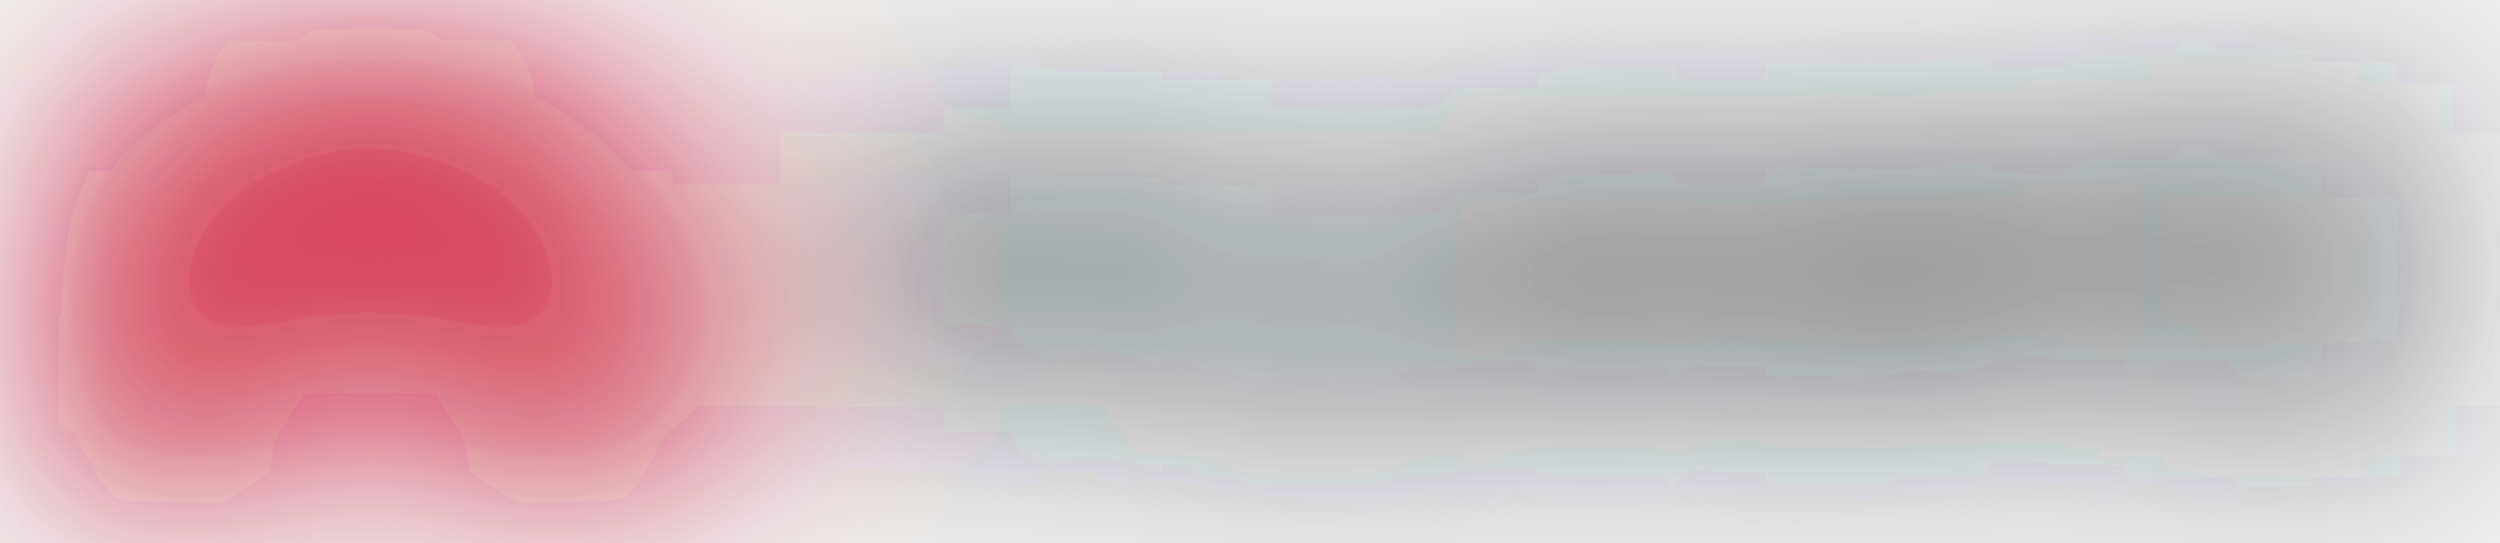
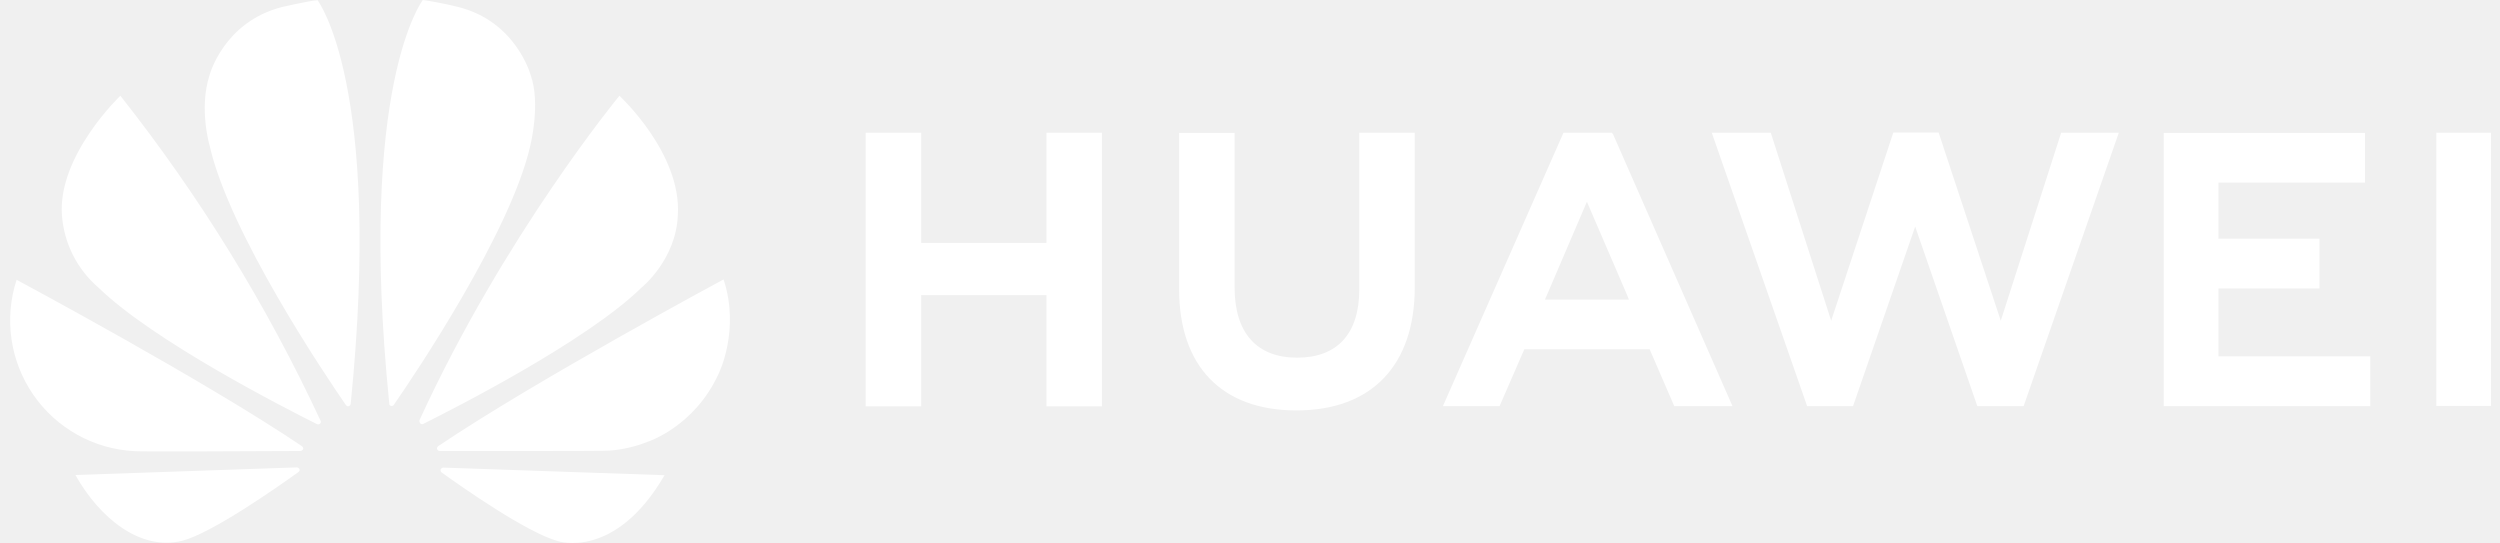
- <svg xmlns="http://www.w3.org/2000/svg" width="221" height="48" viewBox="0 0 221 48" fill="none" filter="blur(10px)">
-   <path d="M28.294 37.449c.069-.052.086-.156.051-.242A145.056 145.056 0 0010.64 8.464s-5.562 5.285-5.164 10.588a9.328 9.328 0 003.23 6.374c4.854 4.733 16.6 10.71 19.329 12.074a.24.24 0 00.259-.051zM26.48 41.49a.266.266 0 00-.26-.172l-19.553.673c2.125 3.783 5.7 6.72 9.414 5.821 2.574-.639 8.378-4.698 10.295-6.08.156-.12.104-.224.104-.242zm.294-1.744c.103-.156-.07-.294-.07-.294C18.12 33.648 1.468 24.735 1.468 24.735a11.573 11.573 0 0010.433 15.149c.294.052 11.625 0 14.665-.017a.32.32 0 00.208-.121zM28.069.017c-.846.07-3.144.605-3.144.605-5.182 1.33-6.408 6.045-6.408 6.045-.95 2.954.017 6.219.017 6.219 1.728 7.67 10.226 20.296 12.057 22.939.12.138.224.086.224.086.104-.034.19-.12.19-.242C33.839 7.48 28.07.017 28.07.017zm6.478 35.86c.103.034.224 0 .276-.104 1.883-2.712 10.33-15.27 12.057-22.904 0 0 .932-3.697.034-6.219 0 0-1.278-4.784-6.46-6.045 0 0-1.486-.38-3.075-.605 0 0-5.803 7.462-2.97 35.652-.018.104.051.19.138.225zm4.629 5.458a.345.345 0 00-.225.155c-.017.104 0 .19.07.26 1.865 1.347 7.548 5.32 10.277 6.08 0 0 5.061 1.727 9.448-5.821l-19.57-.674zm24.787-16.634s-16.617 8.93-25.219 14.734c-.086.069-.138.173-.104.276 0 0 .087.156.208.156 3.074 0 14.716.017 15.027-.035a11.257 11.257 0 003.369-.777s4.145-1.313 6.287-6.029c0 0 1.917-3.834.432-8.325zm-26.79 12.748a.234.234 0 00.258.017c2.799-1.4 14.458-7.324 19.277-12.04 0 0 3.058-2.452 3.213-6.408.346-5.476-5.165-10.554-5.165-10.554s-10.19 12.35-17.67 28.674a.345.345 0 00.086.31z" fill="#CE0E2D" />
-   <path d="M120.16 11.736h4.905v13.646c0 6.927-3.817 10.9-10.467 10.9-6.581 0-10.364-3.904-10.364-10.71V11.753h4.905v13.663c0 4.042 1.987 6.202 5.528 6.202 3.541 0 5.493-2.108 5.493-6.029V11.736zm-27.638 9.742H81.433v-9.742h-4.906v24.183h4.906V26.09h11.072v9.829h4.906V11.736h-4.906v9.742h.017zm122.848-9.742v24.148h4.837V11.736h-4.837zm-19.26 13.767h8.931v-4.405h-8.931v-4.957h12.955v-4.388h-17.791v24.148h18.258v-4.404H196.11v-5.994zm-19.242 2.85l-5.493-16.634h-4.007l-5.493 16.634-5.338-16.617h-5.216l8.429 24.165h4.059l5.493-15.874 5.493 15.874h4.094l8.412-24.165h-5.096l-5.337 16.617zm-34.27-16.479l10.554 24.027h-5.148l-2.176-5.026h-11.072l-.156.345-2.038 4.681h-5.009l10.657-24.165h4.284l.104.138zm1.174 14.06l-3.489-8.1-3.472 8.1-.242.553h7.428l-.225-.552z" fill="#24272A" />
+ <svg xmlns="http://www.w3.org/2000/svg" width="221" height="48" viewBox="0 0 221 48" fill="none" class="h-32px uc-svg">
+   <path d="M28.294 37.449c.069-.052.086-.156.051-.242A145.056 145.056 0 0010.64 8.464s-5.562 5.285-5.164 10.588a9.328 9.328 0 003.23 6.374c4.854 4.733 16.6 10.71 19.329 12.074a.24.24 0 00.259-.051zM26.48 41.49a.266.266 0 00-.26-.172l-19.553.673c2.125 3.783 5.7 6.72 9.414 5.821 2.574-.639 8.378-4.698 10.295-6.08.156-.12.104-.224.104-.242zm.294-1.744c.103-.156-.07-.294-.07-.294C18.12 33.648 1.468 24.735 1.468 24.735a11.573 11.573 0 0010.433 15.149c.294.052 11.625 0 14.665-.017a.32.32 0 00.208-.121zM28.069.017c-.846.07-3.144.605-3.144.605-5.182 1.33-6.408 6.045-6.408 6.045-.95 2.954.017 6.219.017 6.219 1.728 7.67 10.226 20.296 12.057 22.939.12.138.224.086.224.086.104-.034.19-.12.19-.242C33.839 7.48 28.07.017 28.07.017zm6.478 35.86c.103.034.224 0 .276-.104 1.883-2.712 10.33-15.27 12.057-22.904 0 0 .932-3.697.034-6.219 0 0-1.278-4.784-6.46-6.045 0 0-1.486-.38-3.075-.605 0 0-5.803 7.462-2.97 35.652-.018.104.051.19.138.225zm4.629 5.458a.345.345 0 00-.225.155c-.017.104 0 .19.07.26 1.865 1.347 7.548 5.32 10.277 6.08 0 0 5.061 1.727 9.448-5.821l-19.57-.674zm24.787-16.634s-16.617 8.93-25.219 14.734c-.086.069-.138.173-.104.276 0 0 .087.156.208.156 3.074 0 14.716.017 15.027-.035a11.257 11.257 0 003.369-.777s4.145-1.313 6.287-6.029c0 0 1.917-3.834.432-8.325zm-26.79 12.748a.234.234 0 00.258.017c2.799-1.4 14.458-7.324 19.277-12.04 0 0 3.058-2.452 3.213-6.408.346-5.476-5.165-10.554-5.165-10.554s-10.19 12.35-17.67 28.674a.345.345 0 00.086.31z" fill="#fff" />
+   <path d="M120.16 11.736h4.905v13.646c0 6.927-3.817 10.9-10.467 10.9-6.581 0-10.364-3.904-10.364-10.71V11.753h4.905v13.663c0 4.042 1.987 6.202 5.528 6.202 3.541 0 5.493-2.108 5.493-6.029V11.736zm-27.638 9.742H81.433v-9.742h-4.906v24.183h4.906V26.09h11.072v9.829h4.906V11.736h-4.906v9.742h.017zm122.848-9.742v24.148h4.837V11.736h-4.837zm-19.26 13.767h8.931v-4.405h-8.931v-4.957h12.955v-4.388h-17.791v24.148h18.258v-4.404H196.11v-5.994zm-19.242 2.85l-5.493-16.634h-4.007l-5.493 16.634-5.338-16.617h-5.216l8.429 24.165h4.059l5.493-15.874 5.493 15.874h4.094l8.412-24.165h-5.096l-5.337 16.617zm-34.27-16.479l10.554 24.027h-5.148l-2.176-5.026h-11.072l-.156.345-2.038 4.681h-5.009l10.657-24.165h4.284l.104.138zm1.174 14.06l-3.489-8.1-3.472 8.1-.242.553h7.428l-.225-.552z" fill="#fff" />
</svg>
